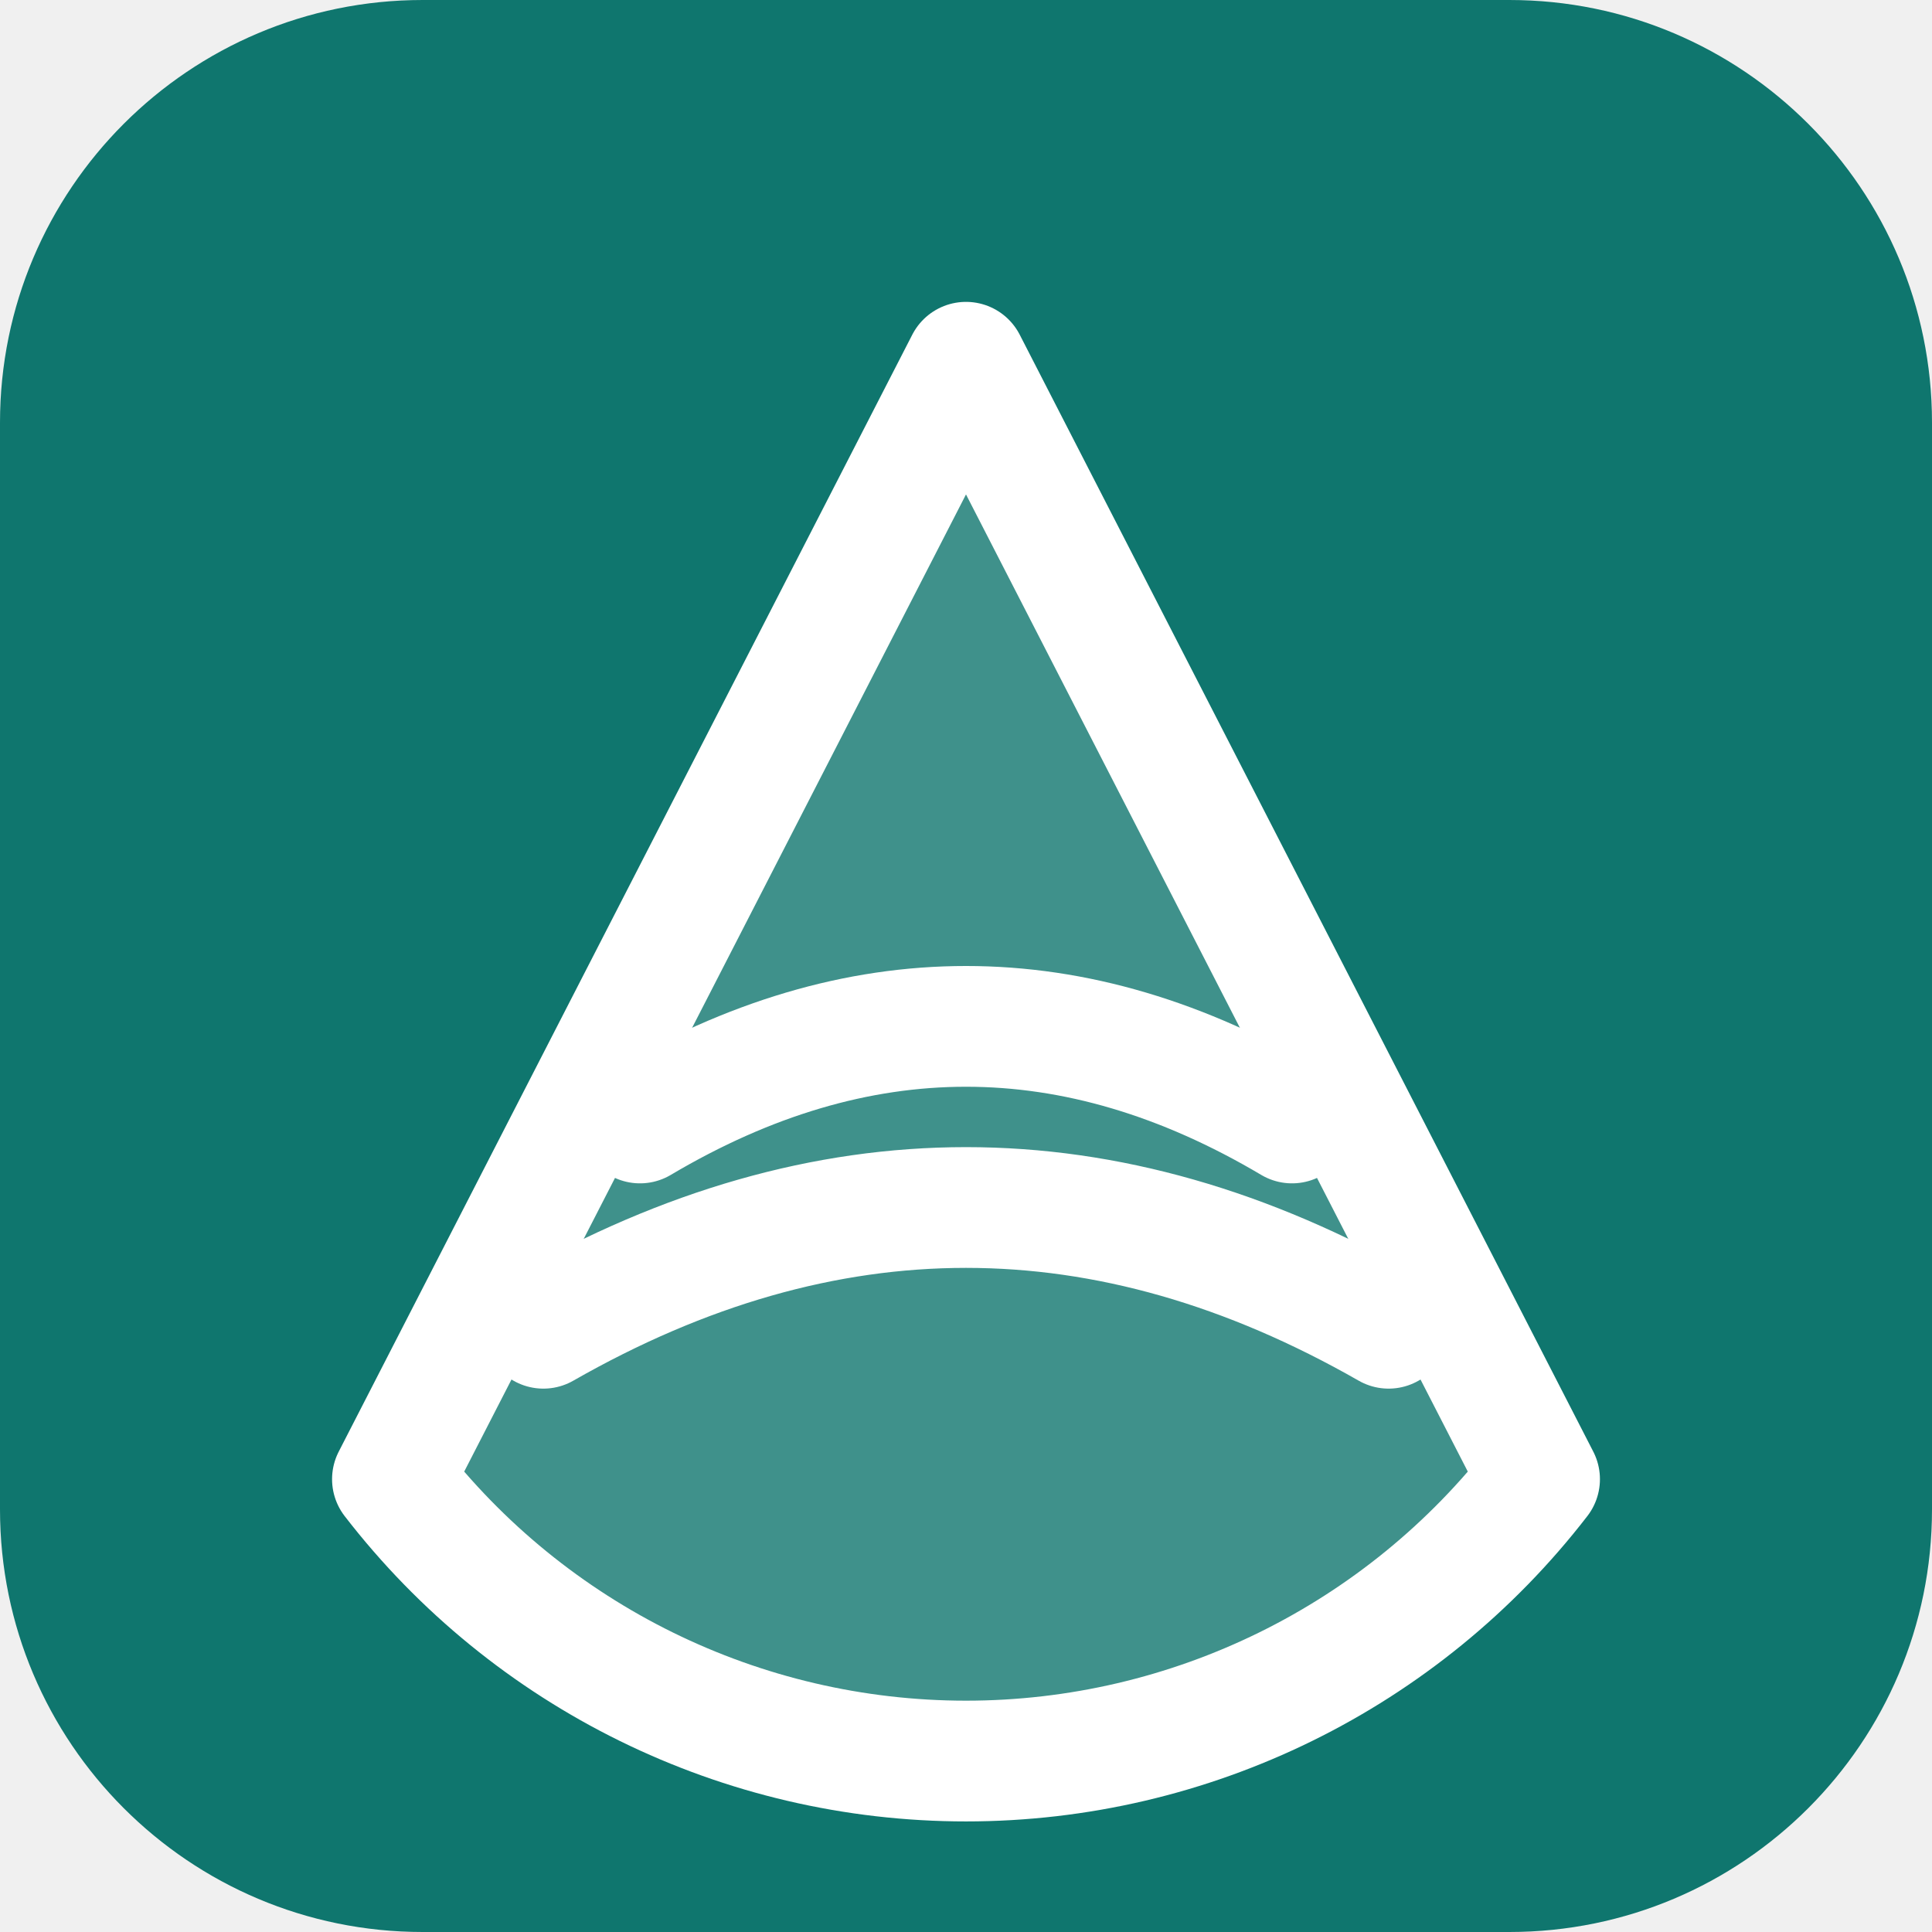
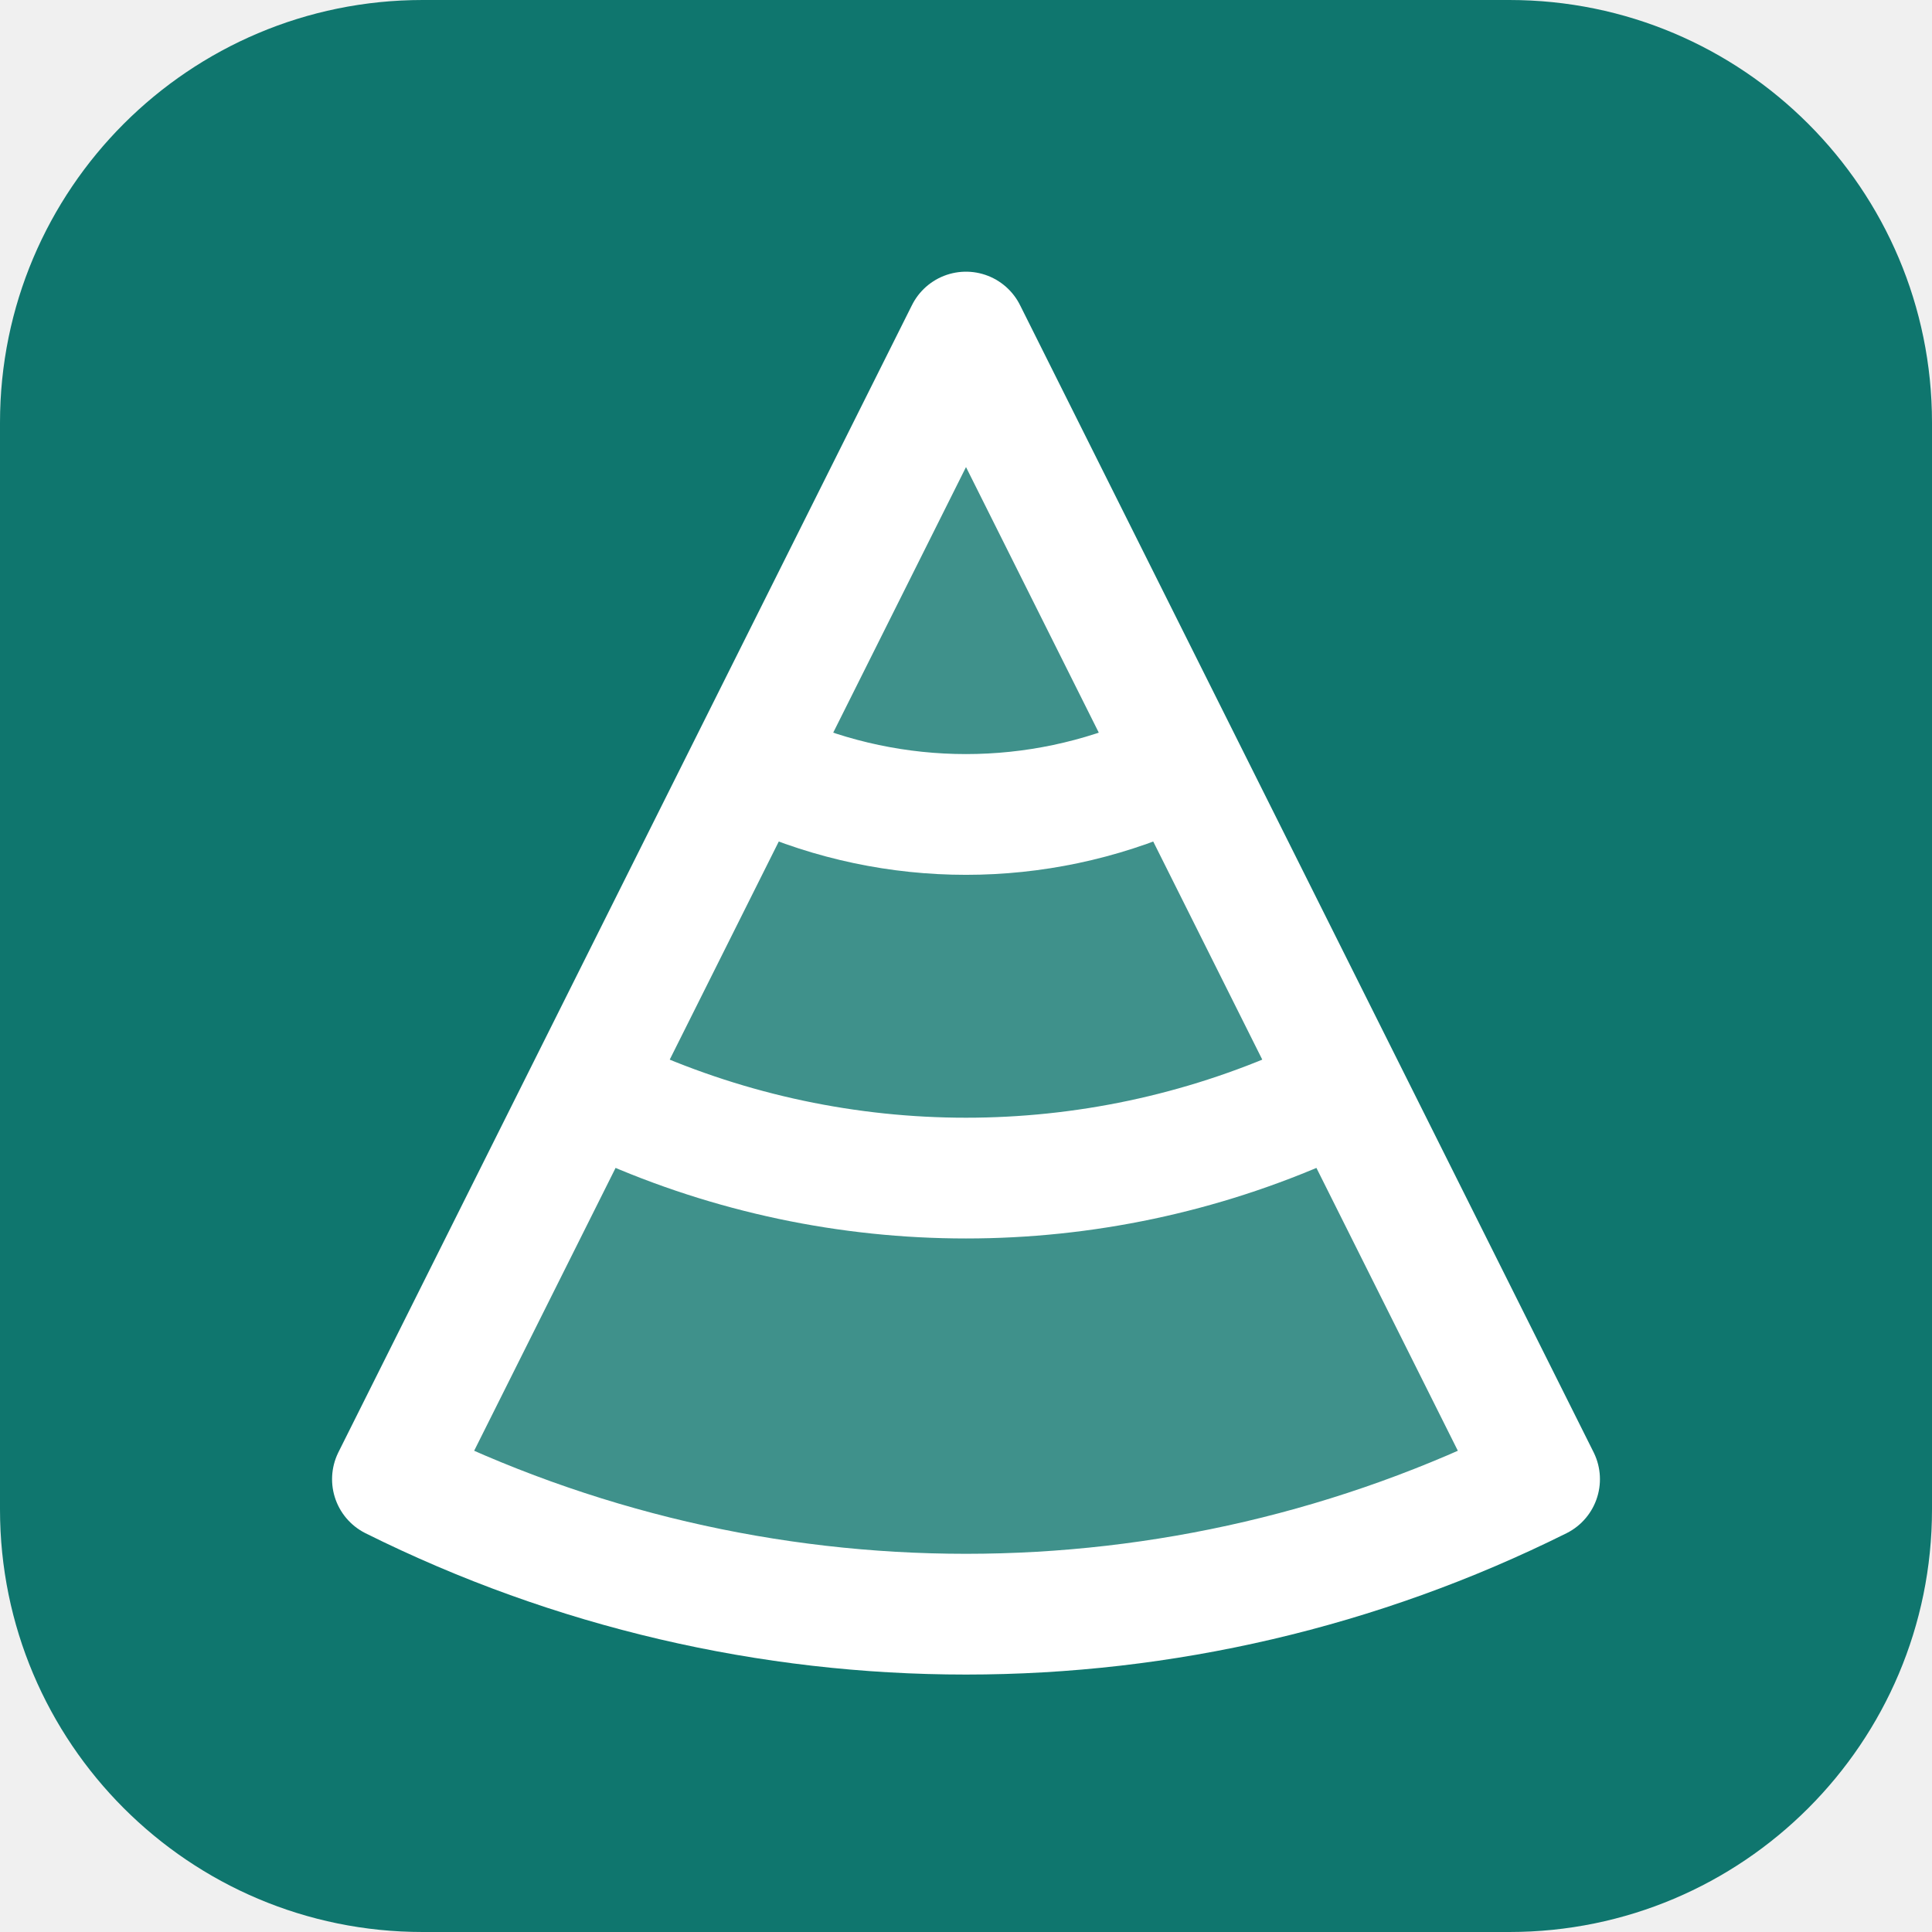
<svg xmlns="http://www.w3.org/2000/svg" viewBox="0 0 32 32">
  <rect width="32" height="32" rx="7" fill="#0F766E" />
-   <path d="M16 6 L6.5 24.5 A12 12 0 0 0 25.5 24.5 Z" fill="#fff" opacity=".2" />
-   <path d="M16 6 L6.5 24.5 A12 12 0 0 0 25.5 24.5 Z" fill="none" stroke="#fff" stroke-width="2" stroke-linejoin="round" />
-   <path d="M10.6 18.6 q5.4 -3.2 10.8 0 M9 22 q7 -4 14 0" fill="none" stroke="#fff" stroke-width="2" stroke-linecap="round" />
+   <path d="M16 5 L6.5 24 A21.3 21.3 0 0 0 25.5 24 Z" fill="#fff" opacity=".2" transform="translate(0 .5)" />
+   <path d="M16 5 L6.5 24 A21.3 21.3 0 0 0 25.5 24 Z" fill="none" stroke="#fff" stroke-width="2" stroke-linejoin="round" transform="translate(0 .5)" />
+   <path d="M12.75 12.3 A8 8 0 0 0 19.25 12.3 M10.3 17.8 A14 14 0 0 0 21.7 17.8" fill="none" stroke="#fff" stroke-width="2" stroke-linecap="round" transform="translate(0 .5)" />
</svg>
